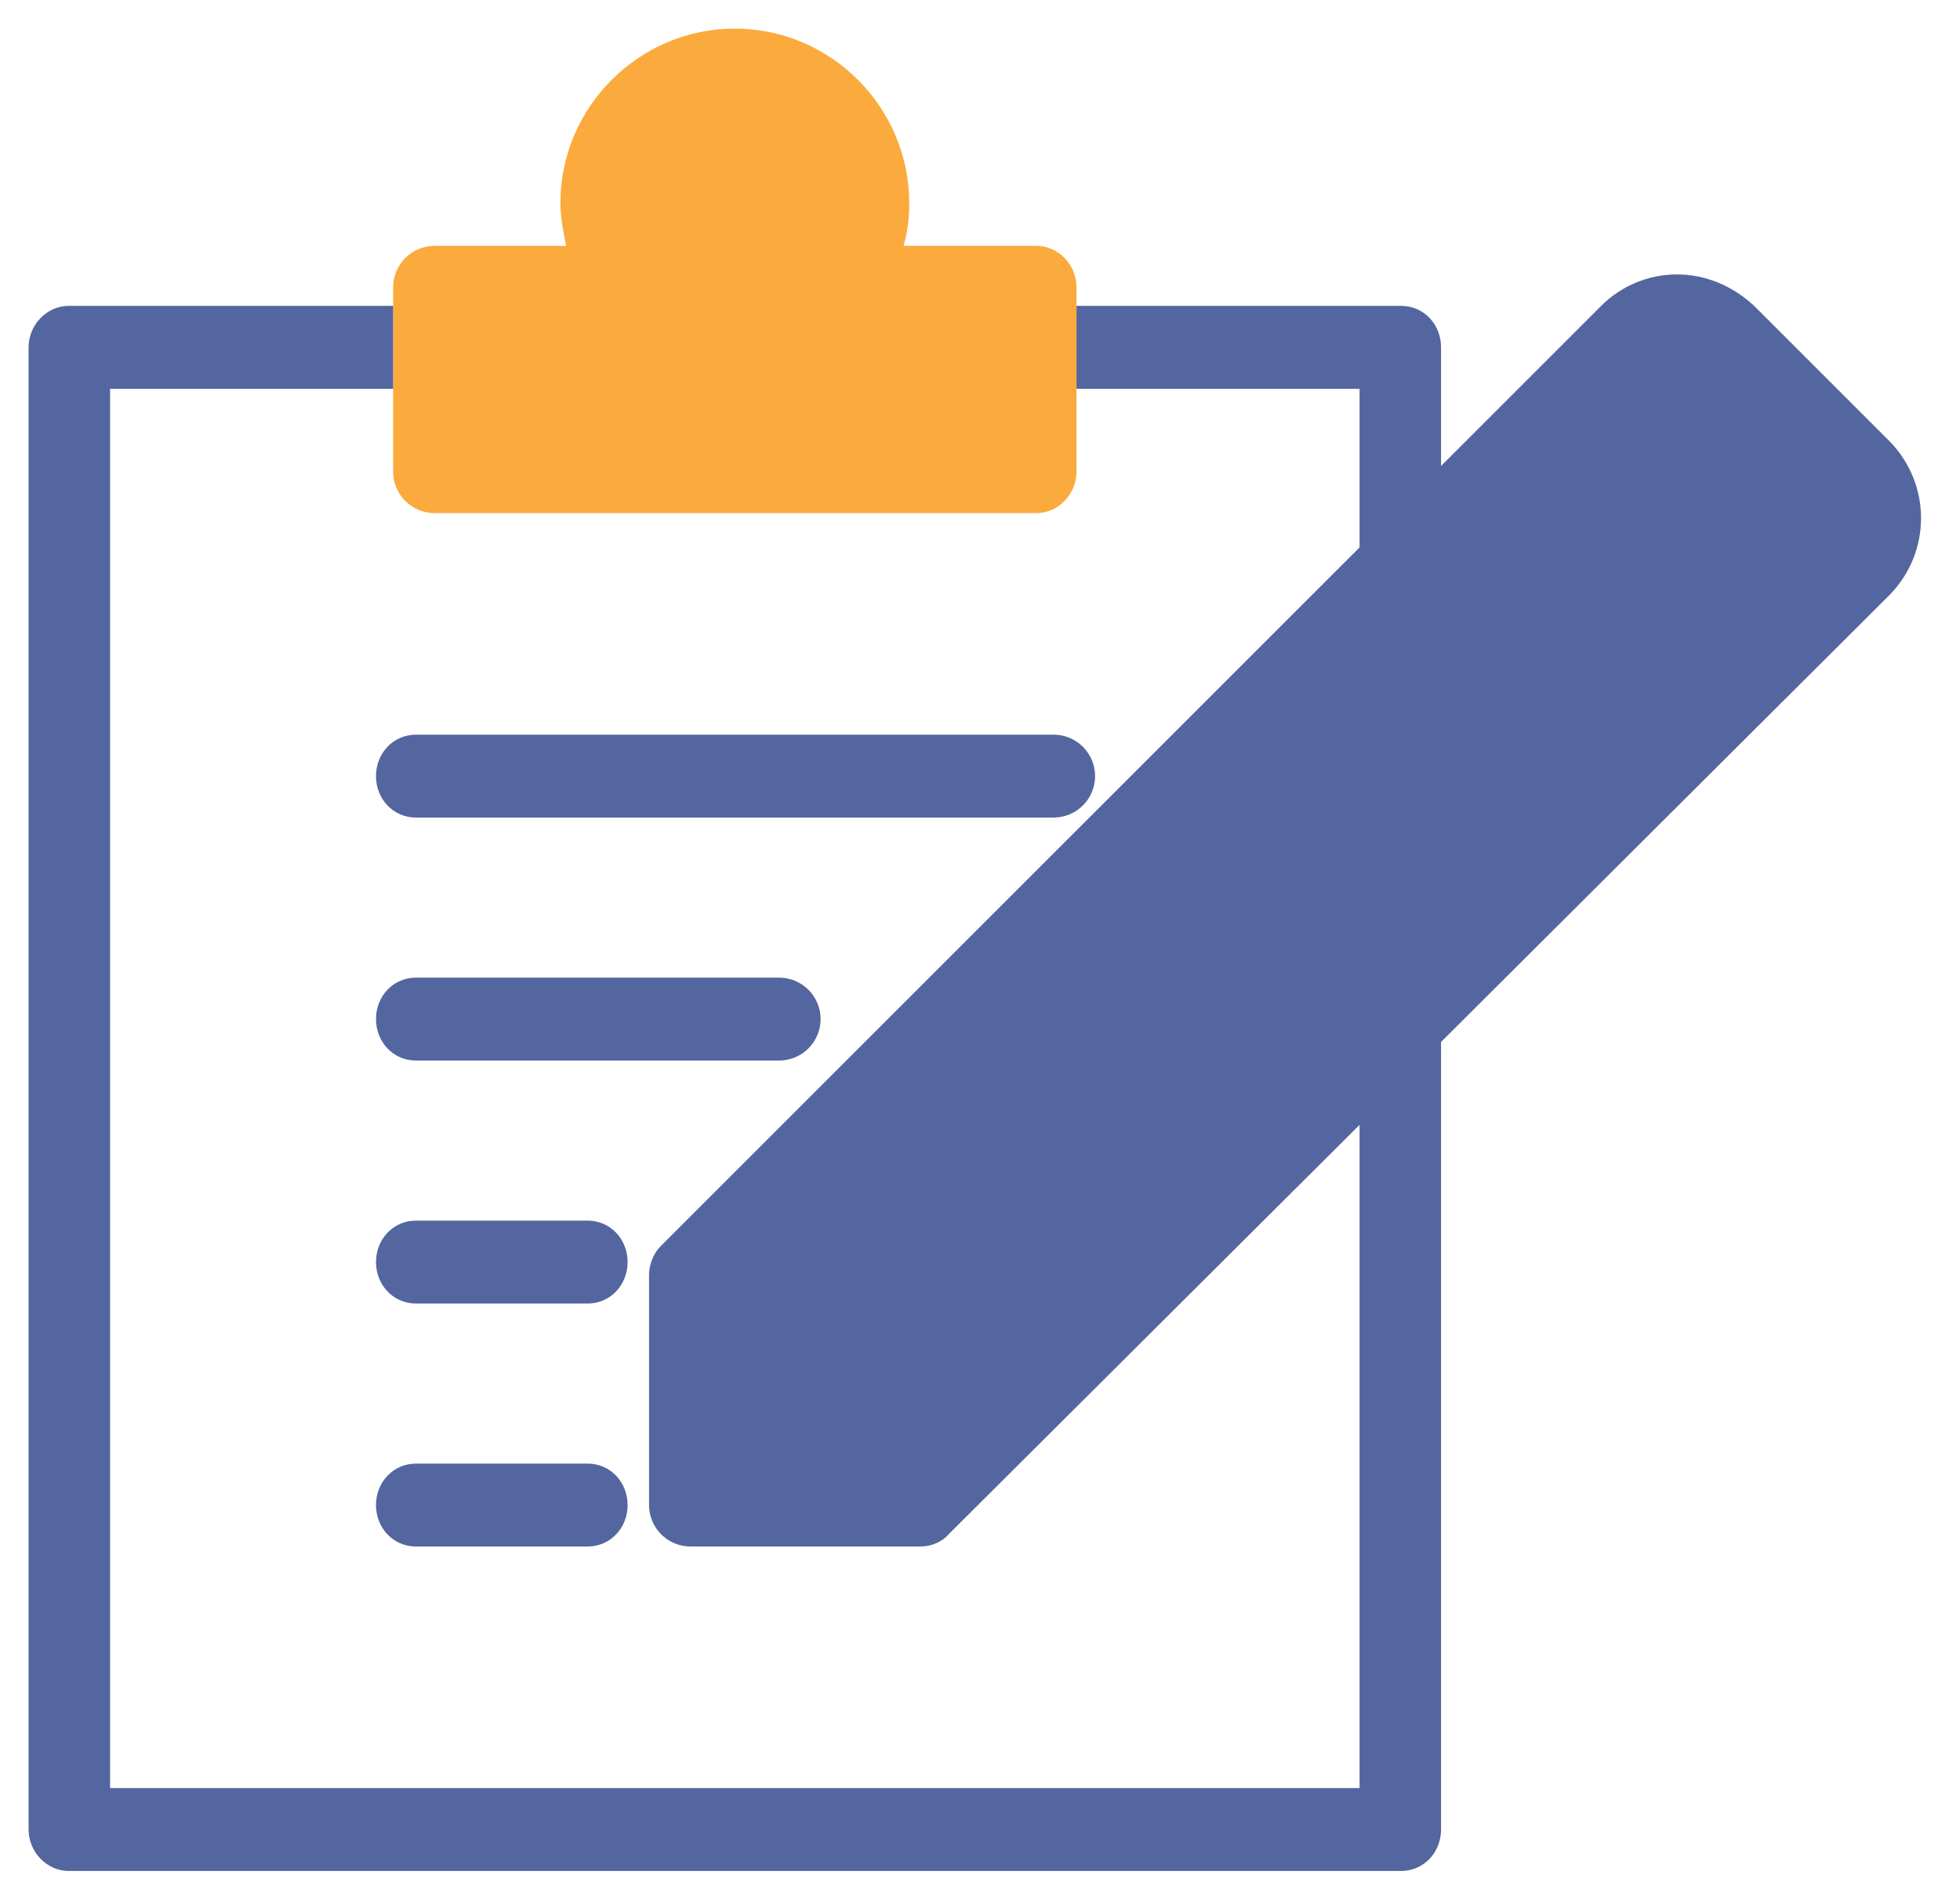
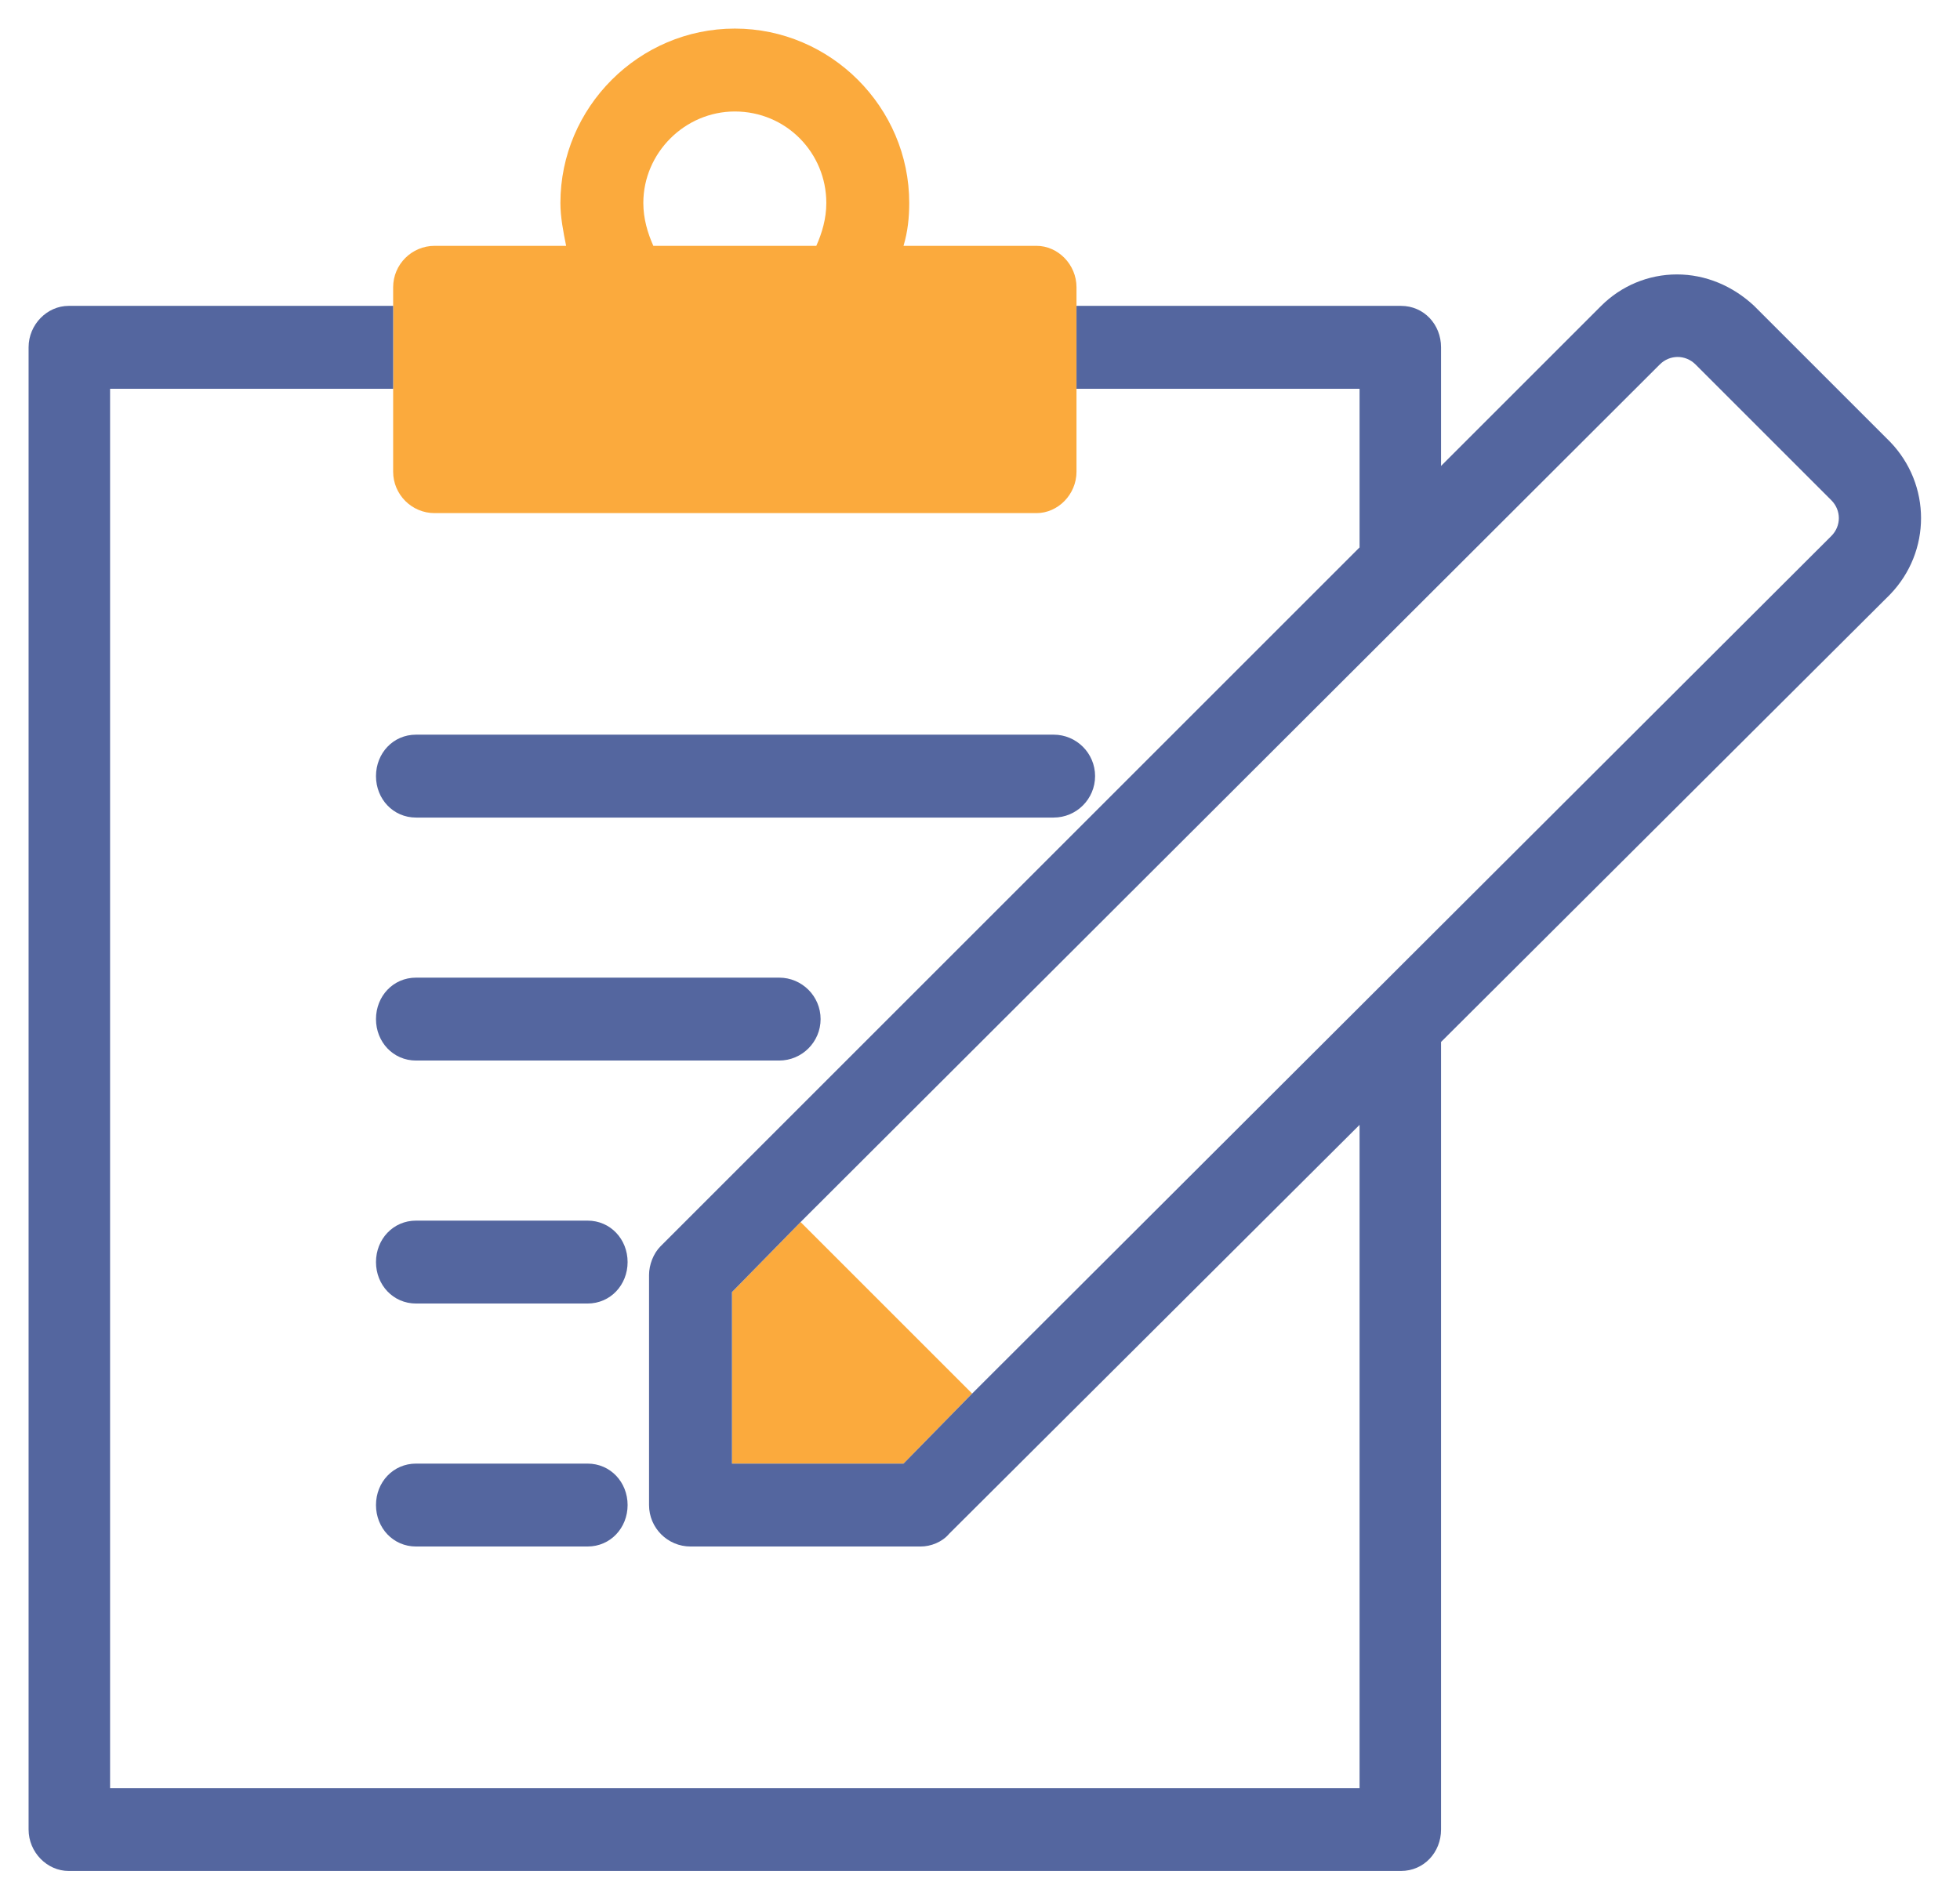
<svg xmlns="http://www.w3.org/2000/svg" viewBox="154.20 -154.03 13.71 13.29">
-   <path fill="#FBAA3D" fill-rule="evenodd" d="M156.95 -150.73 C156.95 -150.57 157.08 -150.44 157.24 -150.44 C157.24 -150.44 161.45 -150.44 161.45 -150.44 C161.60 -150.44 161.73 -150.57 161.73 -150.73 C161.73 -150.73 161.73 -151.31 161.73 -151.31 C161.73 -151.31 161.73 -151.89 161.73 -151.89 C161.73 -151.89 161.73 -152.02 161.73 -152.02 C161.73 -152.18 161.60 -152.31 161.45 -152.31 C161.45 -152.31 160.52 -152.31 160.52 -152.31 C160.55 -152.41 160.56 -152.51 160.56 -152.61 C160.56 -153.28 160.01 -153.83 159.34 -153.83 C158.67 -153.83 158.12 -153.28 158.12 -152.61 C158.12 -152.51 158.14 -152.41 158.16 -152.31 C158.16 -152.31 157.24 -152.31 157.24 -152.31 C157.08 -152.31 156.95 -152.18 156.95 -152.02 C156.95 -152.02 156.95 -151.89 156.95 -151.89 C156.95 -151.89 156.95 -151.31 156.95 -151.31 C156.95 -151.31 156.95 -150.73 156.95 -150.73Z" />
-   <path fill="#FBAA3D" fill-rule="evenodd" d="M158.70 -152.61 C158.70 -152.96 158.99 -153.25 159.34 -153.25 C159.70 -153.25 159.98 -152.96 159.98 -152.61 C159.98 -152.50 159.95 -152.40 159.91 -152.31 C159.91 -152.31 158.77 -152.31 158.77 -152.31 C158.73 -152.40 158.70 -152.50 158.70 -152.61Z" />
+   <path fill="#FBAA3D" fill-rule="evenodd" d="M156.95 -150.73 C156.95 -150.57 157.08 -150.44 157.24 -150.44 C157.24 -150.44 161.45 -150.44 161.45 -150.44 C161.60 -150.44 161.73 -150.57 161.73 -150.73 C161.73 -150.73 161.73 -151.31 161.73 -151.31 C161.73 -151.31 161.73 -151.89 161.73 -151.89 C161.73 -151.89 161.73 -152.02 161.73 -152.02 C161.73 -152.18 161.60 -152.31 161.45 -152.31 C161.45 -152.31 160.52 -152.31 160.52 -152.31 C160.55 -152.41 160.56 -152.51 160.56 -152.61 C160.56 -153.28 160.01 -153.83 159.34 -153.83 C158.67 -153.83 158.12 -153.28 158.12 -152.61 C158.12 -152.51 158.14 -152.41 158.16 -152.31 C158.16 -152.31 157.24 -152.31 157.24 -152.31 C157.08 -152.31 156.95 -152.18 156.95 -152.02 C156.95 -152.02 156.95 -151.89 156.95 -151.89 C156.95 -151.89 156.95 -151.31 156.95 -151.31 C156.95 -151.31 156.95 -150.73 156.95 -150.73Z M158.70 -152.61 C158.70 -152.96 158.99 -153.25 159.34 -153.25 C159.70 -153.25 159.98 -152.96 159.98 -152.61 C159.98 -152.50 159.95 -152.40 159.91 -152.31 C159.91 -152.31 158.77 -152.31 158.77 -152.31 C158.73 -152.40 158.70 -152.50 158.70 -152.61Z" />
  <path fill="#54669F" fill-rule="evenodd" d="M157.11 -148.89 C156.95 -148.89 156.83 -148.76 156.83 -148.60 C156.83 -148.44 156.95 -148.31 157.11 -148.31 C157.11 -148.31 161.57 -148.31 161.57 -148.31 C161.73 -148.31 161.86 -148.44 161.86 -148.60 C161.86 -148.76 161.73 -148.89 161.57 -148.89 C161.57 -148.89 157.11 -148.89 157.11 -148.89Z" />
  <path fill="#54669F" fill-rule="evenodd" d="M159.65 -147.19 C159.65 -147.19 157.11 -147.19 157.11 -147.19 C156.95 -147.19 156.83 -147.06 156.83 -146.90 C156.83 -146.74 156.95 -146.61 157.11 -146.61 C157.11 -146.61 159.65 -146.61 159.65 -146.61 C159.81 -146.61 159.94 -146.74 159.94 -146.90 C159.94 -147.06 159.81 -147.19 159.65 -147.19Z" />
  <path fill="#54669F" fill-rule="evenodd" d="M158.31 -145.49 C158.31 -145.49 157.11 -145.49 157.11 -145.49 C156.95 -145.49 156.83 -145.36 156.83 -145.20 C156.83 -145.04 156.95 -144.91 157.11 -144.91 C157.11 -144.91 158.31 -144.91 158.31 -144.91 C158.47 -144.91 158.59 -145.04 158.59 -145.20 C158.59 -145.36 158.47 -145.49 158.31 -145.49Z" />
  <path fill="#54669F" fill-rule="evenodd" d="M158.31 -143.79 C158.31 -143.79 157.11 -143.79 157.11 -143.79 C156.95 -143.79 156.83 -143.66 156.83 -143.50 C156.83 -143.34 156.95 -143.21 157.11 -143.21 C157.11 -143.21 158.31 -143.21 158.31 -143.21 C158.47 -143.21 158.59 -143.34 158.59 -143.50 C158.59 -143.66 158.47 -143.79 158.31 -143.79Z" />
  <path fill="#FBAA3D" fill-rule="evenodd" d="M159.32 -144.99 C159.32 -144.99 159.32 -143.79 159.32 -143.79 C159.32 -143.79 160.52 -143.79 160.52 -143.79 C160.52 -143.79 161.00 -144.28 161.00 -144.28 C161.00 -144.28 159.80 -145.48 159.80 -145.48 C159.80 -145.48 159.32 -144.99 159.32 -144.99Z" />
-   <path fill="#54669F" fill-rule="evenodd" d="M167.42 -150.94 C167.42 -150.94 166.47 -151.89 166.47 -151.89 C166.32 -152.03 166.13 -152.11 165.93 -152.11 C165.73 -152.11 165.54 -152.03 165.40 -151.89 C165.40 -151.89 164.28 -150.77 164.28 -150.77 C164.28 -150.77 164.28 -151.60 164.28 -151.60 C164.28 -151.76 164.16 -151.89 164.00 -151.89 C164.00 -151.89 161.73 -151.89 161.73 -151.89 C161.73 -151.89 161.73 -151.31 161.73 -151.31 C161.73 -151.31 163.71 -151.31 163.71 -151.31 C163.71 -151.31 163.71 -150.20 163.71 -150.20 C163.71 -150.20 158.82 -145.31 158.82 -145.31 C158.77 -145.26 158.74 -145.18 158.74 -145.11 C158.74 -145.11 158.74 -143.50 158.74 -143.50 C158.74 -143.34 158.87 -143.21 159.03 -143.21 C159.03 -143.21 160.64 -143.21 160.64 -143.21 C160.71 -143.21 160.79 -143.24 160.84 -143.30 C160.84 -143.30 163.71 -146.16 163.71 -146.16 C163.71 -146.16 163.71 -141.52 163.71 -141.52 C163.71 -141.52 154.97 -141.52 154.97 -141.52 C154.97 -141.52 154.97 -151.31 154.97 -151.31 C154.97 -151.31 156.95 -151.31 156.95 -151.31 C156.95 -151.31 156.95 -151.89 156.95 -151.89 C156.95 -151.89 154.68 -151.89 154.68 -151.89 C154.53 -151.89 154.40 -151.76 154.40 -151.60 C154.40 -151.60 154.40 -141.23 154.40 -141.23 C154.40 -141.07 154.53 -140.94 154.68 -140.94 C154.68 -140.94 164.00 -140.94 164.00 -140.94 C164.16 -140.94 164.28 -141.07 164.28 -141.23 C164.28 -141.23 164.28 -146.70 164.28 -146.70 C164.28 -146.71 164.28 -146.73 164.28 -146.74 C164.28 -146.74 167.42 -149.87 167.42 -149.87 C167.71 -150.17 167.71 -150.64 167.42 -150.94Z" />
-   <path fill="#54669F" fill-rule="evenodd" d="M167.01 -150.28 C167.01 -150.28 161.00 -144.28 161.00 -144.28 C161.00 -144.28 160.52 -143.79 160.52 -143.79 C160.52 -143.79 159.32 -143.79 159.32 -143.79 C159.32 -143.79 159.32 -144.99 159.32 -144.99 C159.32 -144.99 159.80 -145.48 159.80 -145.48 C159.80 -145.48 165.81 -151.48 165.81 -151.48 C165.88 -151.55 165.99 -151.55 166.06 -151.48 C166.06 -151.48 167.01 -150.53 167.01 -150.53 C167.08 -150.46 167.08 -150.35 167.01 -150.28Z" />
+   <path fill="#54669F" fill-rule="evenodd" d="M167.42 -150.94 C167.42 -150.94 166.47 -151.89 166.47 -151.89 C166.32 -152.03 166.13 -152.11 165.93 -152.11 C165.73 -152.11 165.54 -152.03 165.40 -151.89 C165.40 -151.89 164.28 -150.77 164.28 -150.77 C164.28 -150.77 164.28 -151.60 164.28 -151.60 C164.28 -151.76 164.16 -151.89 164.00 -151.89 C164.00 -151.89 161.73 -151.89 161.73 -151.89 C161.73 -151.89 161.73 -151.31 161.73 -151.31 C161.73 -151.31 163.71 -151.31 163.71 -151.31 C163.71 -151.31 163.71 -150.20 163.71 -150.20 C163.71 -150.20 158.82 -145.31 158.82 -145.31 C158.77 -145.26 158.74 -145.18 158.74 -145.11 C158.74 -145.11 158.74 -143.50 158.74 -143.50 C158.74 -143.34 158.87 -143.21 159.03 -143.21 C159.03 -143.21 160.64 -143.21 160.64 -143.21 C160.71 -143.21 160.79 -143.24 160.84 -143.30 C160.84 -143.30 163.71 -146.16 163.71 -146.16 C163.71 -146.16 163.71 -141.52 163.71 -141.52 C163.71 -141.52 154.97 -141.52 154.97 -141.52 C154.97 -141.52 154.97 -151.31 154.97 -151.31 C154.97 -151.31 156.95 -151.31 156.95 -151.31 C156.95 -151.31 156.95 -151.89 156.95 -151.89 C156.95 -151.89 154.68 -151.89 154.68 -151.89 C154.53 -151.89 154.40 -151.76 154.40 -151.60 C154.40 -151.60 154.40 -141.23 154.40 -141.23 C154.40 -141.07 154.53 -140.94 154.68 -140.94 C154.68 -140.94 164.00 -140.94 164.00 -140.94 C164.16 -140.94 164.28 -141.07 164.28 -141.23 C164.28 -141.23 164.28 -146.70 164.28 -146.70 C164.28 -146.71 164.28 -146.73 164.28 -146.74 C164.28 -146.74 167.42 -149.87 167.42 -149.87 C167.71 -150.17 167.71 -150.64 167.42 -150.94Z M167.01 -150.28 C167.01 -150.28 161.00 -144.28 161.00 -144.28 C161.00 -144.28 160.52 -143.79 160.52 -143.79 C160.52 -143.79 159.32 -143.79 159.32 -143.79 C159.32 -143.79 159.32 -144.99 159.32 -144.99 C159.32 -144.99 159.80 -145.48 159.80 -145.48 C159.80 -145.48 165.81 -151.48 165.81 -151.48 C165.88 -151.55 165.99 -151.55 166.06 -151.48 C166.06 -151.48 167.01 -150.53 167.01 -150.53 C167.08 -150.46 167.08 -150.35 167.01 -150.28Z" />
</svg>
